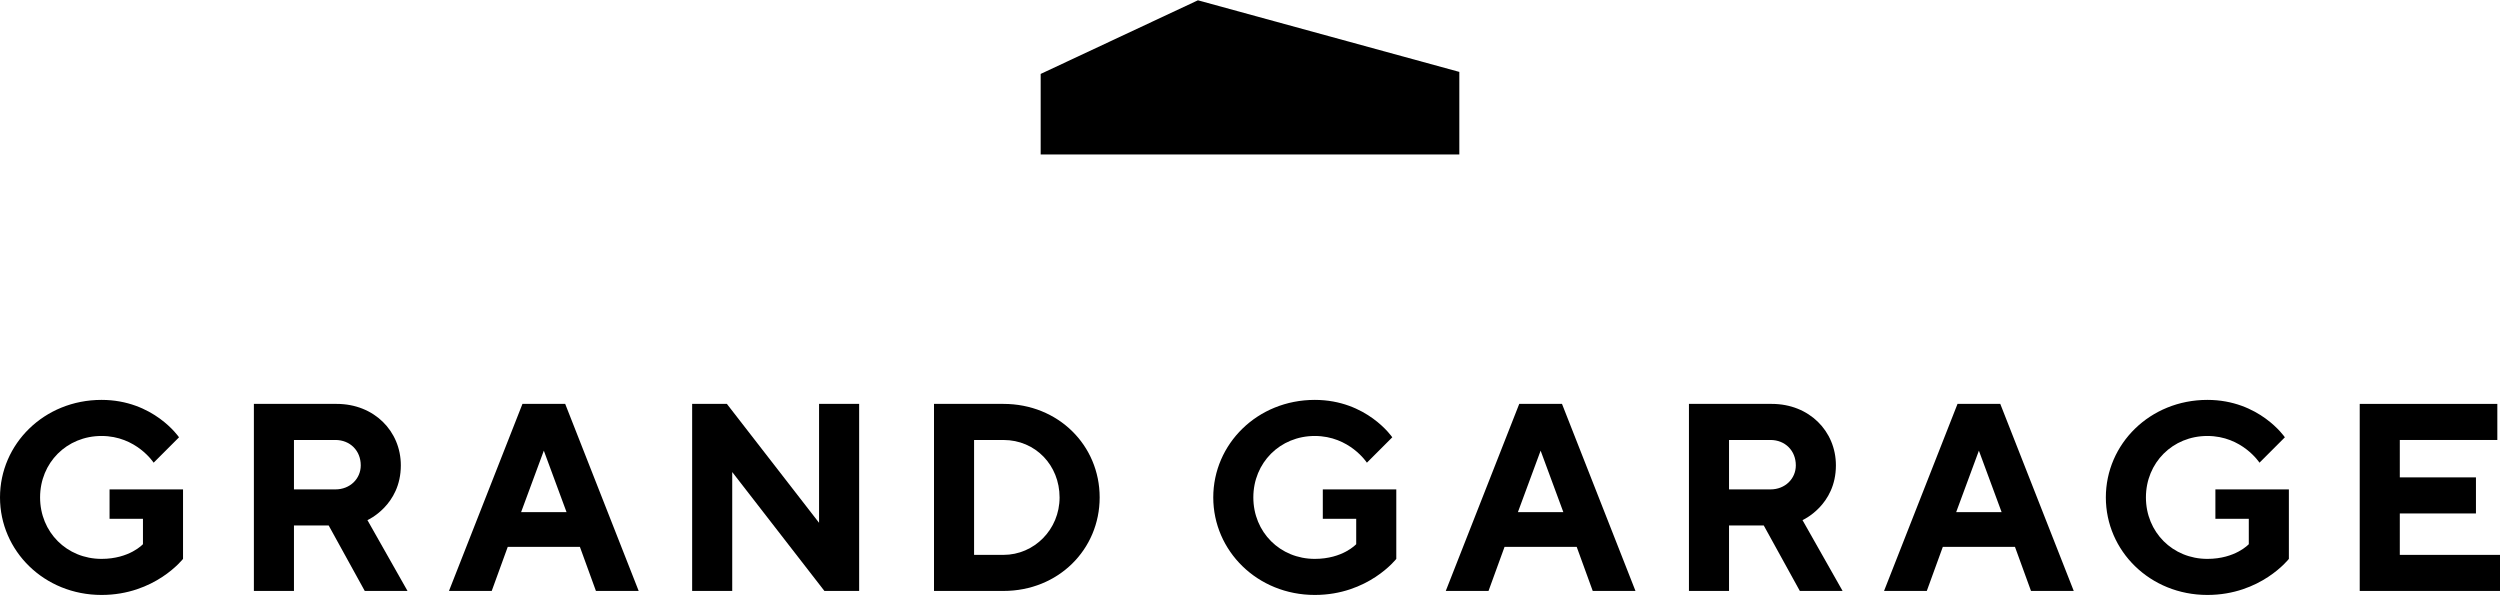
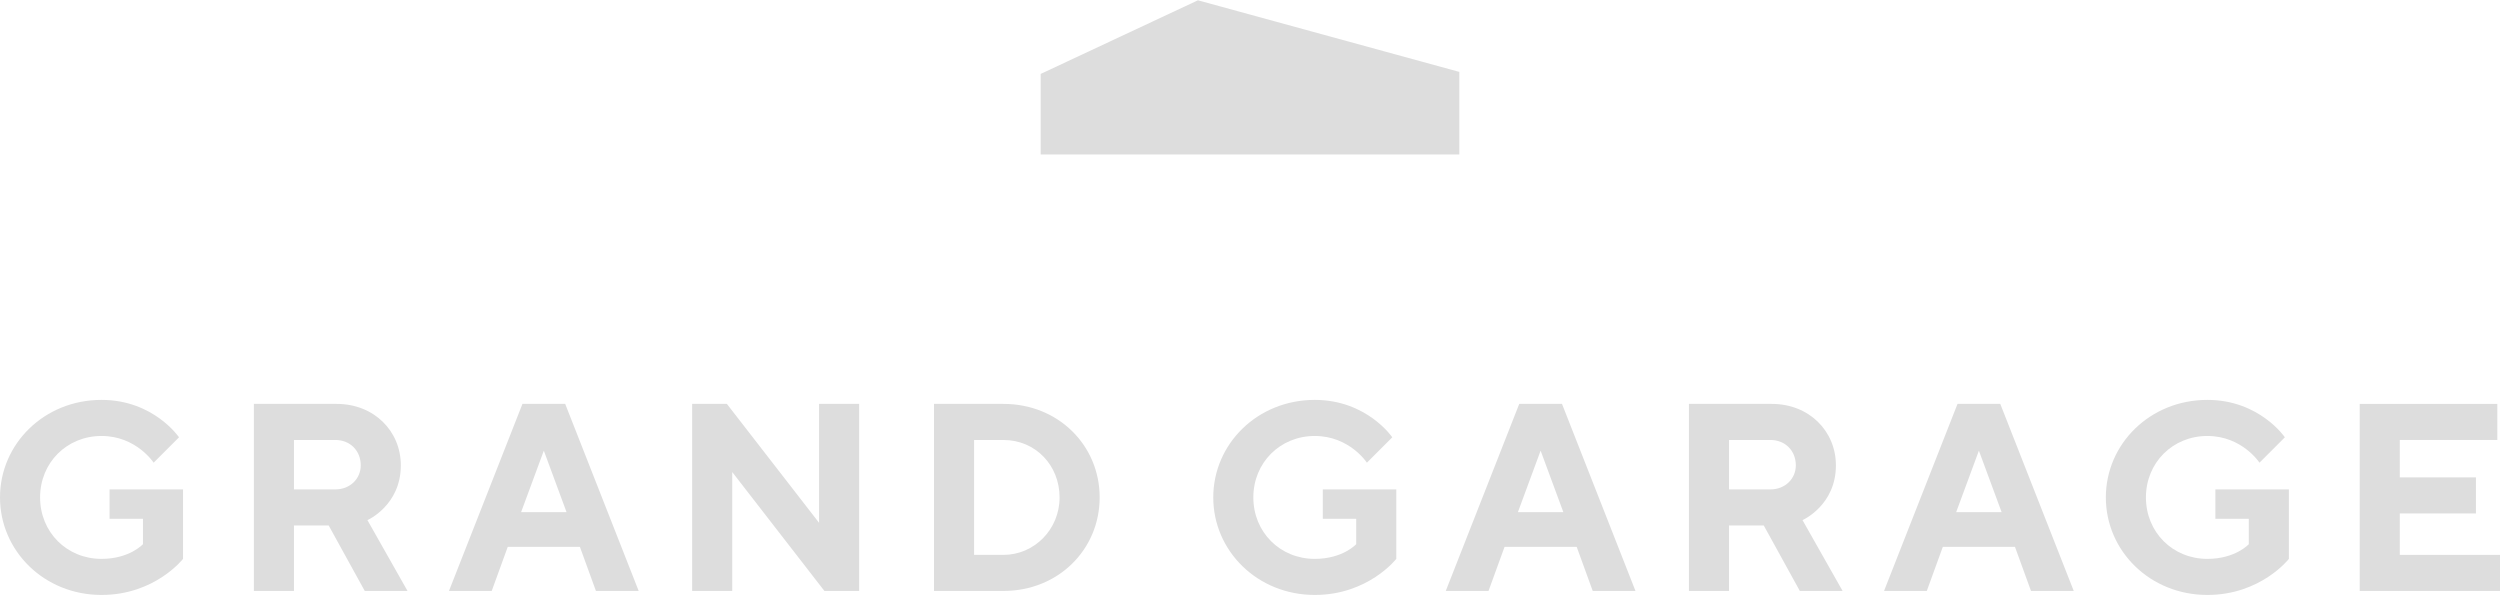
<svg xmlns="http://www.w3.org/2000/svg" version="1.1" id="svg834" xml:space="preserve" width="420" height="100" viewBox="0 0 420 100">
  <defs id="defs838" />
  <g id="g842" transform="matrix(1.333333,0,0,-1.333333,0,100)">
    <g id="g894" transform="matrix(1.006113,0,0,1.006113,-31.926,-30.33724)">
-       <path d="M 181.755,104.661 162.06,95.439 V 85.353 h 52.43 v 10.339 l -32.735,8.968" style="fill:#000000;fill-opacity:1;fill-rule:nonzero;stroke:none;stroke-width:0.1" id="path846" />
-       <path d="m 54.654,43.407 v -8.701 c 0,0 -3.514,-4.517 -10.206,-4.517 -7.194,0 -12.716,5.521 -12.716,12.214 0,6.692 5.521,12.214 12.716,12.214 6.525,0 9.704,-4.685 9.704,-4.685 l -3.179,-3.179 c 0,0 -2.175,3.346 -6.525,3.346 -4.35,0 -7.696,-3.346 -7.696,-7.696 0,-4.35 3.346,-7.697 7.696,-7.697 3.514,0 5.187,1.841 5.187,1.841 v 3.179 H 45.452 v 3.681 h 9.202" style="fill:#000000;fill-opacity:1;fill-rule:nonzero;stroke:none;stroke-width:0.1" id="path848" />
-       <path d="m 73.732,49.597 h -5.186 v -6.19 h 5.186 c 1.841,0 3.179,1.338 3.179,3.012 0,1.84 -1.338,3.179 -3.179,3.179 z m -10.206,4.518 h 10.373 c 4.685,0 8.031,-3.413 8.031,-7.696 0,-5.02 -4.183,-6.86 -4.183,-6.86 l 5.02,-8.868 h -5.355 l -4.518,8.198 H 68.546 V 30.691 h -5.019 v 23.424" style="fill:#000000;fill-opacity:1;fill-rule:nonzero;stroke:none;stroke-width:0.1" id="path850" />
-       <path d="M 99.838,48.259 96.993,40.562 h 5.689 z M 95.32,36.212 93.312,30.691 H 87.959 l 9.202,23.424 h 5.353 l 9.203,-23.424 h -5.354 l -2.008,5.521 h -9.035" style="fill:#000000;fill-opacity:1;fill-rule:nonzero;stroke:none;stroke-width:0.1" id="path852" />
-       <path d="M 139.327,54.114 V 30.691 h -4.351 L 123.432,45.581 V 30.691 h -5.019 v 23.424 h 4.349 l 11.545,-14.891 v 14.891 h 5.02" style="fill:#000000;fill-opacity:1;fill-rule:nonzero;stroke:none;stroke-width:0.1" id="path854" />
-       <path d="M 153.72,49.597 V 35.208 h 3.681 c 3.849,0 7.027,3.179 7.027,7.194 0,4.016 -3.011,7.194 -7.027,7.194 z m 3.681,4.518 c 6.86,0 12.047,-5.186 12.047,-11.712 0,-6.525 -5.187,-11.712 -12.047,-11.712 h -8.7 v 23.424 h 8.7" style="fill:#000000;fill-opacity:1;fill-rule:nonzero;stroke:none;stroke-width:0.1" id="path856" />
-       <path d="m 206.596,43.407 v -8.701 c 0,0 -3.514,-4.517 -10.207,-4.517 -7.194,0 -12.715,5.521 -12.715,12.214 0,6.692 5.521,12.214 12.715,12.214 6.526,0 9.705,-4.685 9.705,-4.685 l -3.179,-3.179 c 0,0 -2.174,3.346 -6.526,3.346 -4.35,0 -7.696,-3.346 -7.696,-7.696 0,-4.35 3.346,-7.697 7.696,-7.697 3.515,0 5.187,1.841 5.187,1.841 v 3.179 h -4.183 v 3.681 h 9.203" style="fill:#000000;fill-opacity:1;fill-rule:nonzero;stroke:none;stroke-width:0.1" id="path858" />
-       <path d="m 224.671,48.259 -2.845,-7.697 h 5.69 z m -4.517,-12.046 -2.008,-5.521 h -5.354 l 9.202,23.424 h 5.354 L 236.55,30.691 h -5.353 l -2.008,5.521 h -9.035" style="fill:#000000;fill-opacity:1;fill-rule:nonzero;stroke:none;stroke-width:0.1" id="path860" />
-       <path d="m 253.452,49.597 h -5.186 v -6.19 h 5.186 c 1.841,0 3.179,1.338 3.179,3.012 0,1.84 -1.338,3.179 -3.179,3.179 z m -10.206,4.518 h 10.373 c 4.685,0 8.032,-3.413 8.032,-7.696 0,-5.02 -4.183,-6.86 -4.183,-6.86 l 5.02,-8.868 h -5.355 l -4.517,8.198 h -4.35 V 30.691 h -5.02 v 23.424" style="fill:#000000;fill-opacity:1;fill-rule:nonzero;stroke:none;stroke-width:0.1" id="path862" />
-       <path d="m 279.558,48.259 -2.845,-7.697 h 5.69 z M 275.04,36.212 273.033,30.691 h -5.354 l 9.202,23.424 h 5.354 l 9.202,-23.424 h -5.354 l -2.008,5.521 h -9.035" style="fill:#000000;fill-opacity:1;fill-rule:nonzero;stroke:none;stroke-width:0.1" id="path864" />
-       <path d="m 318.378,43.407 v -8.701 c 0,0 -3.513,-4.517 -10.206,-4.517 -7.194,0 -12.716,5.521 -12.716,12.214 0,6.692 5.522,12.214 12.716,12.214 6.526,0 9.704,-4.685 9.704,-4.685 l -3.178,-3.179 c 0,0 -2.175,3.346 -6.526,3.346 -4.349,0 -7.696,-3.346 -7.696,-7.696 0,-4.35 3.347,-7.697 7.696,-7.697 3.514,0 5.187,1.841 5.187,1.841 v 3.179 h -4.183 v 3.681 h 9.202" style="fill:#000000;fill-opacity:1;fill-rule:nonzero;stroke:none;stroke-width:0.1" id="path866" />
-       <path d="M 344.818,35.208 V 30.691 H 327.25 v 23.424 h 17.234 V 49.597 H 332.27 v -4.684 h 9.536 v -4.518 h -9.536 v -5.187 h 12.548" style="fill:#000000;fill-opacity:1;fill-rule:nonzero;stroke:none;stroke-width:0.1" id="path868" />
+       <path d="M 181.755,104.661 162.06,95.439 V 85.353 h 52.43 v 10.339 l -32.735,8.968" style="fill:#DDDDDD;fill-opacity:1;fill-rule:nonzero;stroke:none;stroke-width:0.1" id="path846" />
+       <path d="m 54.654,43.407 v -8.701 c 0,0 -3.514,-4.517 -10.206,-4.517 -7.194,0 -12.716,5.521 -12.716,12.214 0,6.692 5.521,12.214 12.716,12.214 6.525,0 9.704,-4.685 9.704,-4.685 l -3.179,-3.179 c 0,0 -2.175,3.346 -6.525,3.346 -4.35,0 -7.696,-3.346 -7.696,-7.696 0,-4.35 3.346,-7.697 7.696,-7.697 3.514,0 5.187,1.841 5.187,1.841 v 3.179 H 45.452 v 3.681 h 9.202" style="fill:#DDDDDD;fill-opacity:1;fill-rule:nonzero;stroke:none;stroke-width:0.1" id="path848" />
+       <path d="m 73.732,49.597 h -5.186 v -6.19 h 5.186 c 1.841,0 3.179,1.338 3.179,3.012 0,1.84 -1.338,3.179 -3.179,3.179 z m -10.206,4.518 h 10.373 c 4.685,0 8.031,-3.413 8.031,-7.696 0,-5.02 -4.183,-6.86 -4.183,-6.86 l 5.02,-8.868 h -5.355 l -4.518,8.198 H 68.546 V 30.691 h -5.019 v 23.424" style="fill:#DDDDDD;fill-opacity:1;fill-rule:nonzero;stroke:none;stroke-width:0.1" id="path850" />
+       <path d="M 99.838,48.259 96.993,40.562 h 5.689 z M 95.32,36.212 93.312,30.691 H 87.959 l 9.202,23.424 h 5.353 l 9.203,-23.424 h -5.354 l -2.008,5.521 h -9.035" style="fill:#DDDDDD;fill-opacity:1;fill-rule:nonzero;stroke:none;stroke-width:0.1" id="path852" />
+       <path d="M 139.327,54.114 V 30.691 h -4.351 L 123.432,45.581 V 30.691 h -5.019 v 23.424 h 4.349 l 11.545,-14.891 v 14.891 h 5.02" style="fill:#DDDDDD;fill-opacity:1;fill-rule:nonzero;stroke:none;stroke-width:0.1" id="path854" />
+       <path d="M 153.72,49.597 V 35.208 h 3.681 c 3.849,0 7.027,3.179 7.027,7.194 0,4.016 -3.011,7.194 -7.027,7.194 z m 3.681,4.518 c 6.86,0 12.047,-5.186 12.047,-11.712 0,-6.525 -5.187,-11.712 -12.047,-11.712 h -8.7 v 23.424 h 8.7" style="fill:#DDDDDD;fill-opacity:1;fill-rule:nonzero;stroke:none;stroke-width:0.1" id="path856" />
+       <path d="m 206.596,43.407 v -8.701 c 0,0 -3.514,-4.517 -10.207,-4.517 -7.194,0 -12.715,5.521 -12.715,12.214 0,6.692 5.521,12.214 12.715,12.214 6.526,0 9.705,-4.685 9.705,-4.685 l -3.179,-3.179 c 0,0 -2.174,3.346 -6.526,3.346 -4.35,0 -7.696,-3.346 -7.696,-7.696 0,-4.35 3.346,-7.697 7.696,-7.697 3.515,0 5.187,1.841 5.187,1.841 v 3.179 h -4.183 v 3.681 h 9.203" style="fill:#DDDDDD;fill-opacity:1;fill-rule:nonzero;stroke:none;stroke-width:0.1" id="path858" />
+       <path d="m 224.671,48.259 -2.845,-7.697 h 5.69 z m -4.517,-12.046 -2.008,-5.521 h -5.354 l 9.202,23.424 h 5.354 L 236.55,30.691 h -5.353 l -2.008,5.521 h -9.035" style="fill:#DDDDDD;fill-opacity:1;fill-rule:nonzero;stroke:none;stroke-width:0.1" id="path860" />
+       <path d="m 253.452,49.597 h -5.186 v -6.19 h 5.186 c 1.841,0 3.179,1.338 3.179,3.012 0,1.84 -1.338,3.179 -3.179,3.179 z m -10.206,4.518 h 10.373 c 4.685,0 8.032,-3.413 8.032,-7.696 0,-5.02 -4.183,-6.86 -4.183,-6.86 l 5.02,-8.868 h -5.355 l -4.517,8.198 h -4.35 V 30.691 h -5.02 v 23.424" style="fill:#DDDDDD;fill-opacity:1;fill-rule:nonzero;stroke:none;stroke-width:0.1" id="path862" />
+       <path d="m 279.558,48.259 -2.845,-7.697 h 5.69 z M 275.04,36.212 273.033,30.691 h -5.354 l 9.202,23.424 h 5.354 l 9.202,-23.424 h -5.354 l -2.008,5.521 h -9.035" style="fill:#DDDDDD;fill-opacity:1;fill-rule:nonzero;stroke:none;stroke-width:0.1" id="path864" />
+       <path d="m 318.378,43.407 v -8.701 c 0,0 -3.513,-4.517 -10.206,-4.517 -7.194,0 -12.716,5.521 -12.716,12.214 0,6.692 5.522,12.214 12.716,12.214 6.526,0 9.704,-4.685 9.704,-4.685 l -3.178,-3.179 c 0,0 -2.175,3.346 -6.526,3.346 -4.349,0 -7.696,-3.346 -7.696,-7.696 0,-4.35 3.347,-7.697 7.696,-7.697 3.514,0 5.187,1.841 5.187,1.841 v 3.179 h -4.183 v 3.681 h 9.202" style="fill:#DDDDDD;fill-opacity:1;fill-rule:nonzero;stroke:none;stroke-width:0.1" id="path866" />
+       <path d="M 344.818,35.208 V 30.691 H 327.25 v 23.424 h 17.234 V 49.597 H 332.27 v -4.684 h 9.536 v -4.518 h -9.536 v -5.187 h 12.548" style="fill:#DDDDDD;fill-opacity:1;fill-rule:nonzero;stroke:none;stroke-width:0.1" id="path868" />
    </g>
  </g>
</svg>
